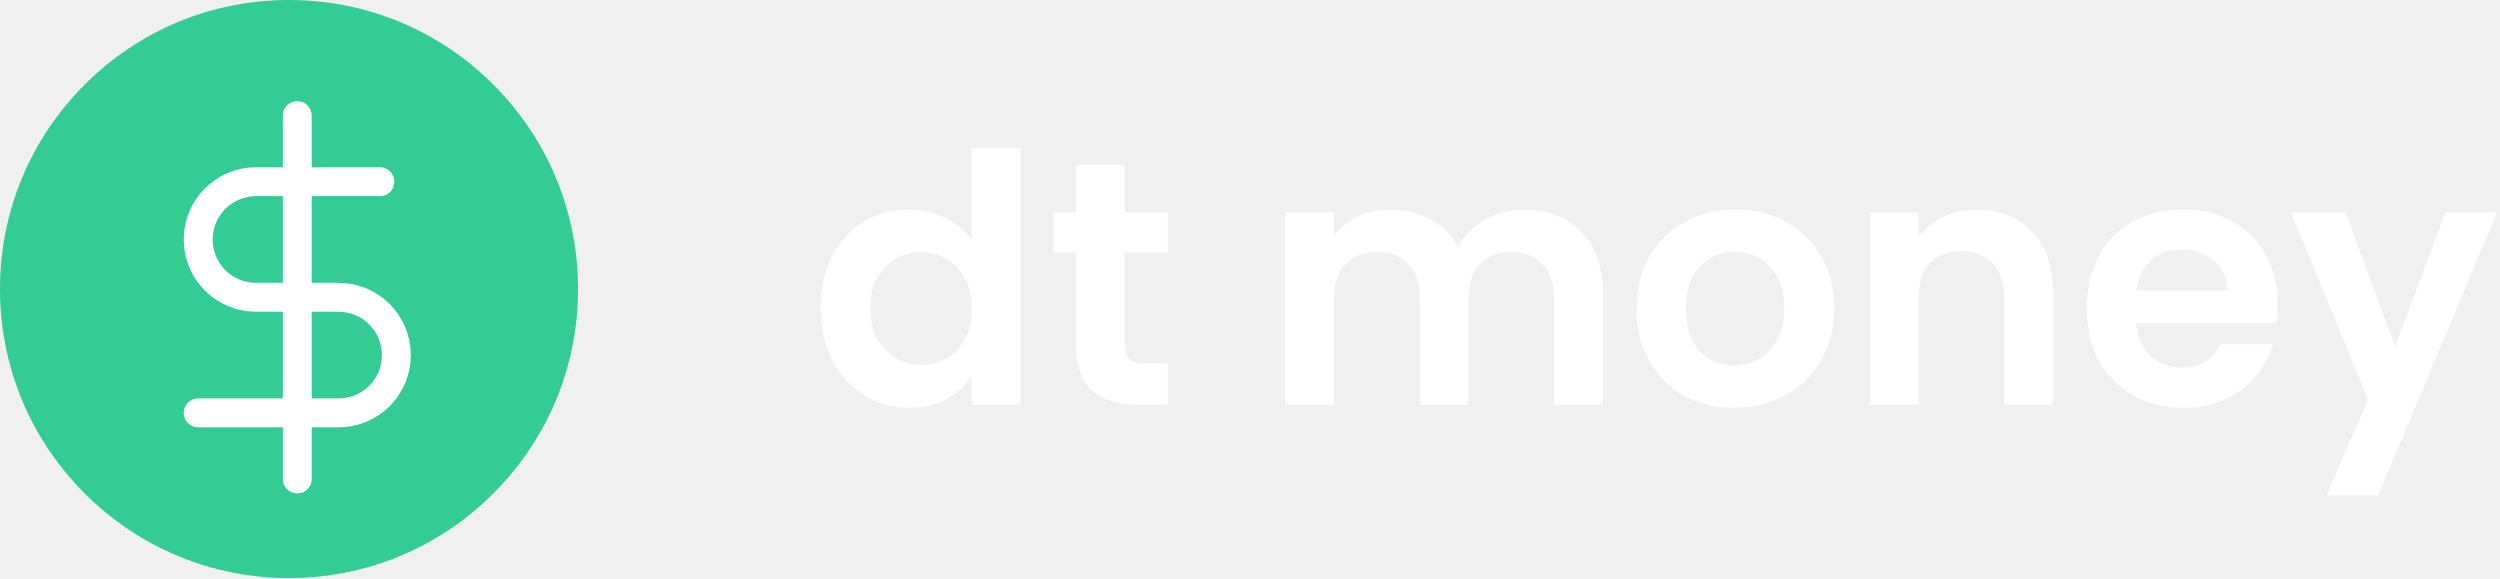
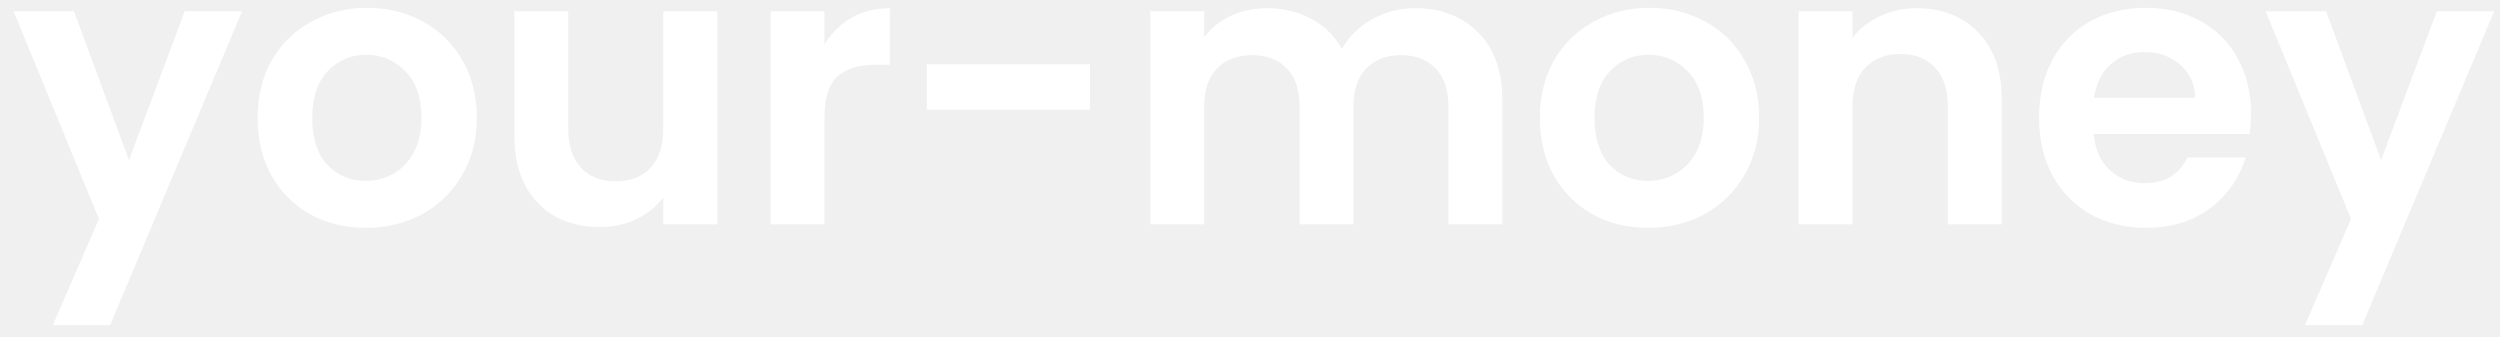
- <svg xmlns="http://www.w3.org/2000/svg" width="173" height="40" viewBox="0 0 173 40" fill="none">
-   <path d="M56.792 21.304C56.792 19.96 57.056 18.768 57.584 17.728C58.128 16.688 58.864 15.888 59.792 15.328C60.72 14.768 61.752 14.488 62.888 14.488C63.752 14.488 64.576 14.68 65.36 15.064C66.144 15.432 66.768 15.928 67.232 16.552V10.24H70.64V28H67.232V26.032C66.816 26.688 66.232 27.216 65.48 27.616C64.728 28.016 63.856 28.216 62.864 28.216C61.744 28.216 60.72 27.928 59.792 27.352C58.864 26.776 58.128 25.968 57.584 24.928C57.056 23.872 56.792 22.664 56.792 21.304ZM67.256 21.352C67.256 20.536 67.096 19.84 66.776 19.264C66.456 18.672 66.024 18.224 65.48 17.92C64.936 17.6 64.352 17.44 63.728 17.44C63.104 17.44 62.528 17.592 62 17.896C61.472 18.2 61.04 18.648 60.704 19.24C60.384 19.816 60.224 20.504 60.224 21.304C60.224 22.104 60.384 22.808 60.704 23.416C61.04 24.008 61.472 24.464 62 24.784C62.544 25.104 63.12 25.264 63.728 25.264C64.352 25.264 64.936 25.112 65.48 24.808C66.024 24.488 66.456 24.04 66.776 23.464C67.096 22.872 67.256 22.168 67.256 21.352Z" fill="white" />
-   <path d="M77.834 17.464V23.896C77.834 24.344 77.938 24.672 78.146 24.88C78.37 25.072 78.738 25.168 79.25 25.168H80.81V28H78.698C75.866 28 74.45 26.624 74.45 23.872V17.464H72.866V14.704H74.45V11.416H77.834V14.704H80.81V17.464H77.834Z" fill="white" />
-   <path d="M105.457 14.512C107.089 14.512 108.401 15.016 109.393 16.024C110.401 17.016 110.905 18.408 110.905 20.2V28H107.545V20.656C107.545 19.616 107.281 18.824 106.753 18.28C106.225 17.72 105.505 17.44 104.593 17.44C103.681 17.44 102.953 17.72 102.409 18.28C101.881 18.824 101.617 19.616 101.617 20.656V28H98.257V20.656C98.257 19.616 97.993 18.824 97.465 18.28C96.937 17.72 96.217 17.44 95.305 17.44C94.377 17.44 93.641 17.72 93.097 18.28C92.569 18.824 92.305 19.616 92.305 20.656V28H88.945V14.704H92.305V16.312C92.737 15.752 93.289 15.312 93.961 14.992C94.649 14.672 95.401 14.512 96.217 14.512C97.257 14.512 98.185 14.736 99.001 15.184C99.817 15.616 100.449 16.24 100.897 17.056C101.329 16.288 101.953 15.672 102.769 15.208C103.601 14.744 104.497 14.512 105.457 14.512Z" fill="white" />
-   <path d="M119.997 28.216C118.717 28.216 117.565 27.936 116.541 27.376C115.517 26.8 114.709 25.992 114.117 24.952C113.541 23.912 113.253 22.712 113.253 21.352C113.253 19.992 113.549 18.792 114.141 17.752C114.749 16.712 115.573 15.912 116.613 15.352C117.653 14.776 118.813 14.488 120.093 14.488C121.373 14.488 122.533 14.776 123.573 15.352C124.613 15.912 125.429 16.712 126.021 17.752C126.629 18.792 126.933 19.992 126.933 21.352C126.933 22.712 126.621 23.912 125.997 24.952C125.389 25.992 124.557 26.8 123.501 27.376C122.461 27.936 121.293 28.216 119.997 28.216ZM119.997 25.288C120.605 25.288 121.173 25.144 121.701 24.856C122.245 24.552 122.677 24.104 122.997 23.512C123.317 22.92 123.477 22.2 123.477 21.352C123.477 20.088 123.141 19.12 122.469 18.448C121.813 17.76 121.005 17.416 120.045 17.416C119.085 17.416 118.277 17.76 117.621 18.448C116.981 19.12 116.661 20.088 116.661 21.352C116.661 22.616 116.973 23.592 117.597 24.28C118.237 24.952 119.037 25.288 119.997 25.288Z" fill="white" />
-   <path d="M136.766 14.512C138.35 14.512 139.63 15.016 140.606 16.024C141.582 17.016 142.07 18.408 142.07 20.2V28H138.71V20.656C138.71 19.6 138.446 18.792 137.918 18.232C137.39 17.656 136.67 17.368 135.758 17.368C134.83 17.368 134.094 17.656 133.55 18.232C133.022 18.792 132.758 19.6 132.758 20.656V28H129.398V14.704H132.758V16.36C133.206 15.784 133.774 15.336 134.462 15.016C135.166 14.68 135.934 14.512 136.766 14.512Z" fill="white" />
-   <path d="M157.625 21.064C157.625 21.544 157.593 21.976 157.529 22.36H147.809C147.889 23.32 148.225 24.072 148.817 24.616C149.409 25.16 150.137 25.432 151.001 25.432C152.249 25.432 153.137 24.896 153.665 23.824H157.289C156.905 25.104 156.169 26.16 155.081 26.992C153.993 27.808 152.657 28.216 151.073 28.216C149.793 28.216 148.641 27.936 147.617 27.376C146.609 26.8 145.817 25.992 145.241 24.952C144.681 23.912 144.401 22.712 144.401 21.352C144.401 19.976 144.681 18.768 145.241 17.728C145.801 16.688 146.585 15.888 147.593 15.328C148.601 14.768 149.761 14.488 151.073 14.488C152.337 14.488 153.465 14.76 154.457 15.304C155.465 15.848 156.241 16.624 156.785 17.632C157.345 18.624 157.625 19.768 157.625 21.064ZM154.145 20.104C154.129 19.24 153.817 18.552 153.209 18.04C152.601 17.512 151.857 17.248 150.977 17.248C150.145 17.248 149.441 17.504 148.865 18.016C148.305 18.512 147.961 19.208 147.833 20.104H154.145Z" fill="white" />
-   <path d="M172.798 14.704L164.566 34.288H160.99L163.87 27.664L158.542 14.704H162.31L165.742 23.992L169.222 14.704H172.798Z" fill="white" />
-   <path d="M34.142 5.858C30.365 2.08 25.342 0 20 0C14.658 0 9.635 2.08 5.858 5.858C2.08 9.635 0 14.658 0 20C0 25.342 2.08 30.365 5.858 34.142C9.635 37.92 14.658 40 20 40C25.342 40 30.365 37.92 34.142 34.142C37.92 30.365 40 25.342 40 20C40 14.658 37.92 9.635 34.142 5.858Z" fill="#33CC95" />
-   <g clip-path="url(#clip0)">
-     <path d="M20.571 8V33.143" stroke="white" stroke-width="2" stroke-linecap="round" stroke-linejoin="round" />
-     <path d="M26.286 12.571H17.714C16.653 12.571 15.636 12.993 14.886 13.743C14.136 14.493 13.714 15.511 13.714 16.571C13.714 17.632 14.136 18.65 14.886 19.4C15.636 20.15 16.653 20.571 17.714 20.571H23.429C24.489 20.571 25.507 20.993 26.257 21.743C27.007 22.493 27.429 23.511 27.429 24.571C27.429 25.632 27.007 26.65 26.257 27.4C25.507 28.15 24.489 28.571 23.429 28.571H13.714" stroke="white" stroke-width="2" stroke-linecap="round" stroke-linejoin="round" />
-   </g>
-   <defs>
-     <clipPath id="clip0">
-       <rect width="27.429" height="27.429" fill="white" transform="translate(6.85715 6.85714)" />
-     </clipPath>
-   </defs>
+ <svg xmlns="http://www.w3.org/2000/svg" width="156" height="21" viewBox="0 0 156 21" fill="none">
+   <path d="M15.104 0.704L6.872 20.288H3.296L6.176 13.664L0.848 0.704H4.616L8.048 9.992L11.527 0.704H15.104ZM22.819 14.216C21.539 14.216 20.387 13.936 19.363 13.376C18.339 12.8 17.531 11.992 16.939 10.952C16.363 9.912 16.075 8.712 16.075 7.352C16.075 5.992 16.371 4.792 16.963 3.752C17.571 2.712 18.395 1.912 19.435 1.352C20.475 0.776 21.635 0.488 22.915 0.488C24.195 0.488 25.355 0.776 26.395 1.352C27.435 1.912 28.251 2.712 28.843 3.752C29.451 4.792 29.755 5.992 29.755 7.352C29.755 8.712 29.443 9.912 28.819 10.952C28.211 11.992 27.379 12.8 26.323 13.376C25.283 13.936 24.115 14.216 22.819 14.216ZM22.819 11.288C23.427 11.288 23.995 11.144 24.523 10.856C25.067 10.552 25.499 10.104 25.819 9.512C26.139 8.92 26.299 8.2 26.299 7.352C26.299 6.088 25.963 5.12 25.291 4.448C24.635 3.76 23.827 3.416 22.867 3.416C21.907 3.416 21.099 3.76 20.443 4.448C19.803 5.12 19.483 6.088 19.483 7.352C19.483 8.616 19.795 9.592 20.419 10.28C21.059 10.952 21.859 11.288 22.819 11.288ZM44.771 0.704V14H41.387V12.32C40.955 12.896 40.387 13.352 39.683 13.688C38.995 14.008 38.243 14.168 37.427 14.168C36.387 14.168 35.467 13.952 34.667 13.52C33.867 13.072 33.235 12.424 32.771 11.576C32.323 10.712 32.099 9.688 32.099 8.504V0.704H35.459V8.024C35.459 9.08 35.723 9.896 36.251 10.472C36.779 11.032 37.499 11.312 38.411 11.312C39.339 11.312 40.067 11.032 40.595 10.472C41.123 9.896 41.387 9.08 41.387 8.024V0.704H44.771ZM51.447 2.768C51.879 2.064 52.439 1.512 53.127 1.112C53.831 0.712 54.631 0.512 55.527 0.512V4.04H54.639C53.583 4.04 52.783 4.288 52.239 4.784C51.711 5.28 51.447 6.144 51.447 7.376V14H48.087V0.704H51.447V2.768ZM68.014 4.016V6.848H57.838V4.016H68.014ZM88.294 0.512C89.926 0.512 91.238 1.016 92.23 2.024C93.238 3.016 93.742 4.408 93.742 6.2V14H90.382V6.656C90.382 5.616 90.118 4.824 89.59 4.28C89.062 3.72 88.342 3.44 87.43 3.44C86.518 3.44 85.79 3.72 85.246 4.28C84.718 4.824 84.454 5.616 84.454 6.656V14H81.094V6.656C81.094 5.616 80.83 4.824 80.302 4.28C79.774 3.72 79.054 3.44 78.142 3.44C77.214 3.44 76.478 3.72 75.934 4.28C75.406 4.824 75.142 5.616 75.142 6.656V14H71.782V0.704H75.142V2.312C75.574 1.752 76.126 1.312 76.798 0.992C77.486 0.672 78.238 0.512 79.054 0.512C80.094 0.512 81.022 0.736 81.838 1.184C82.654 1.616 83.286 2.24 83.734 3.056C84.166 2.288 84.79 1.672 85.606 1.208C86.438 0.744 87.334 0.512 88.294 0.512ZM102.834 14.216C101.554 14.216 100.402 13.936 99.378 13.376C98.354 12.8 97.546 11.992 96.954 10.952C96.378 9.912 96.09 8.712 96.09 7.352C96.09 5.992 96.386 4.792 96.978 3.752C97.586 2.712 98.41 1.912 99.45 1.352C100.49 0.776 101.65 0.488 102.93 0.488C104.21 0.488 105.37 0.776 106.41 1.352C107.45 1.912 108.266 2.712 108.858 3.752C109.466 4.792 109.77 5.992 109.77 7.352C109.77 8.712 109.458 9.912 108.834 10.952C108.226 11.992 107.394 12.8 106.338 13.376C105.298 13.936 104.13 14.216 102.834 14.216ZM102.834 11.288C103.442 11.288 104.01 11.144 104.538 10.856C105.082 10.552 105.514 10.104 105.834 9.512C106.154 8.92 106.314 8.2 106.314 7.352C106.314 6.088 105.978 5.12 105.306 4.448C104.65 3.76 103.842 3.416 102.882 3.416C101.922 3.416 101.114 3.76 100.458 4.448C99.818 5.12 99.498 6.088 99.498 7.352C99.498 8.616 99.81 9.592 100.434 10.28C101.074 10.952 101.874 11.288 102.834 11.288ZM119.603 0.512C121.187 0.512 122.467 1.016 123.443 2.024C124.419 3.016 124.907 4.408 124.907 6.2V14H121.547V6.656C121.547 5.6 121.283 4.792 120.755 4.232C120.227 3.656 119.507 3.368 118.595 3.368C117.667 3.368 116.931 3.656 116.387 4.232C115.859 4.792 115.595 5.6 115.595 6.656V14H112.235V0.704H115.595V2.36C116.043 1.784 116.611 1.336 117.299 1.016C118.003 0.68 118.771 0.512 119.603 0.512ZM140.462 7.064C140.462 7.544 140.43 7.976 140.366 8.36H130.646C130.726 9.32 131.062 10.072 131.654 10.616C132.246 11.16 132.974 11.432 133.838 11.432C135.086 11.432 135.974 10.896 136.502 9.824H140.126C139.742 11.104 139.006 12.16 137.918 12.992C136.83 13.808 135.494 14.216 133.91 14.216C132.63 14.216 131.478 13.936 130.454 13.376C129.446 12.8 128.654 11.992 128.078 10.952C127.518 9.912 127.238 8.712 127.238 7.352C127.238 5.976 127.518 4.768 128.078 3.728C128.638 2.688 129.422 1.888 130.43 1.328C131.438 0.768 132.598 0.488 133.91 0.488C135.174 0.488 136.302 0.76 137.294 1.304C138.302 1.848 139.078 2.624 139.622 3.632C140.182 4.624 140.462 5.768 140.462 7.064ZM136.982 6.104C136.966 5.24 136.654 4.552 136.046 4.04C135.438 3.512 134.694 3.248 133.814 3.248C132.982 3.248 132.278 3.504 131.702 4.016C131.142 4.512 130.798 5.208 130.67 6.104H136.982ZM155.635 0.704L147.403 20.288H143.827L146.707 13.664L141.379 0.704H145.147L148.579 9.992L152.059 0.704H155.635Z" fill="white" />
</svg>
